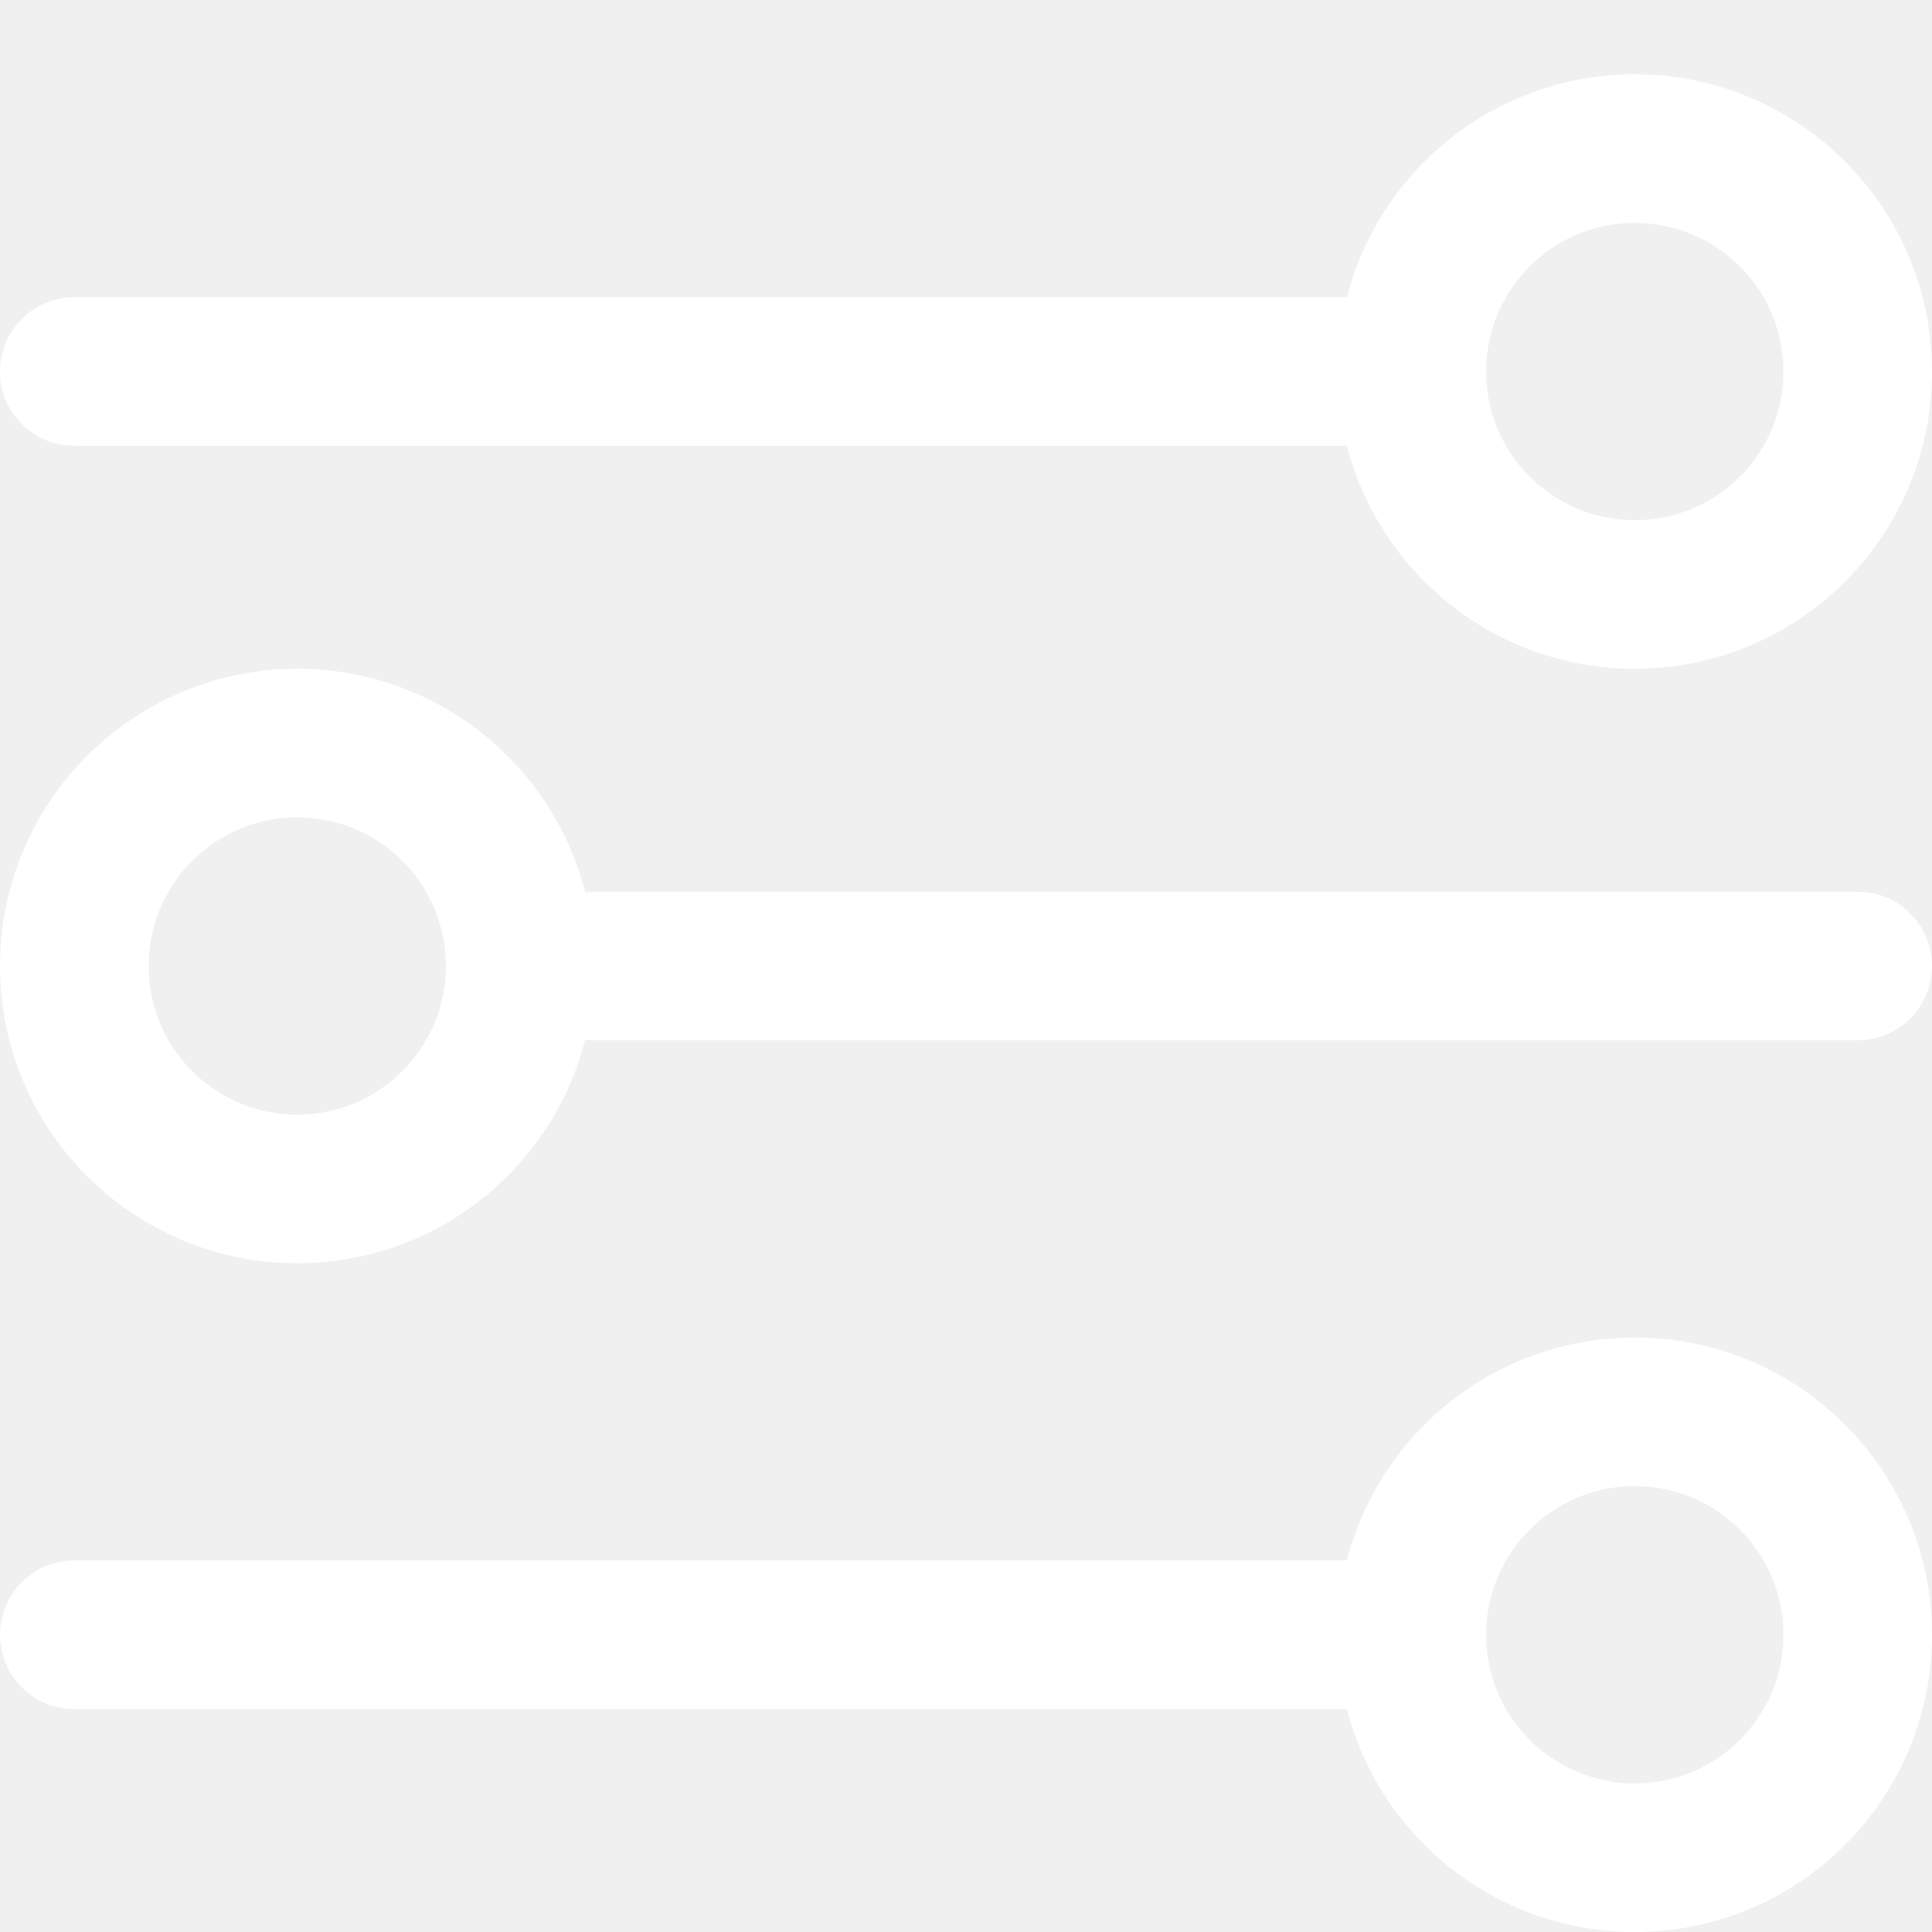
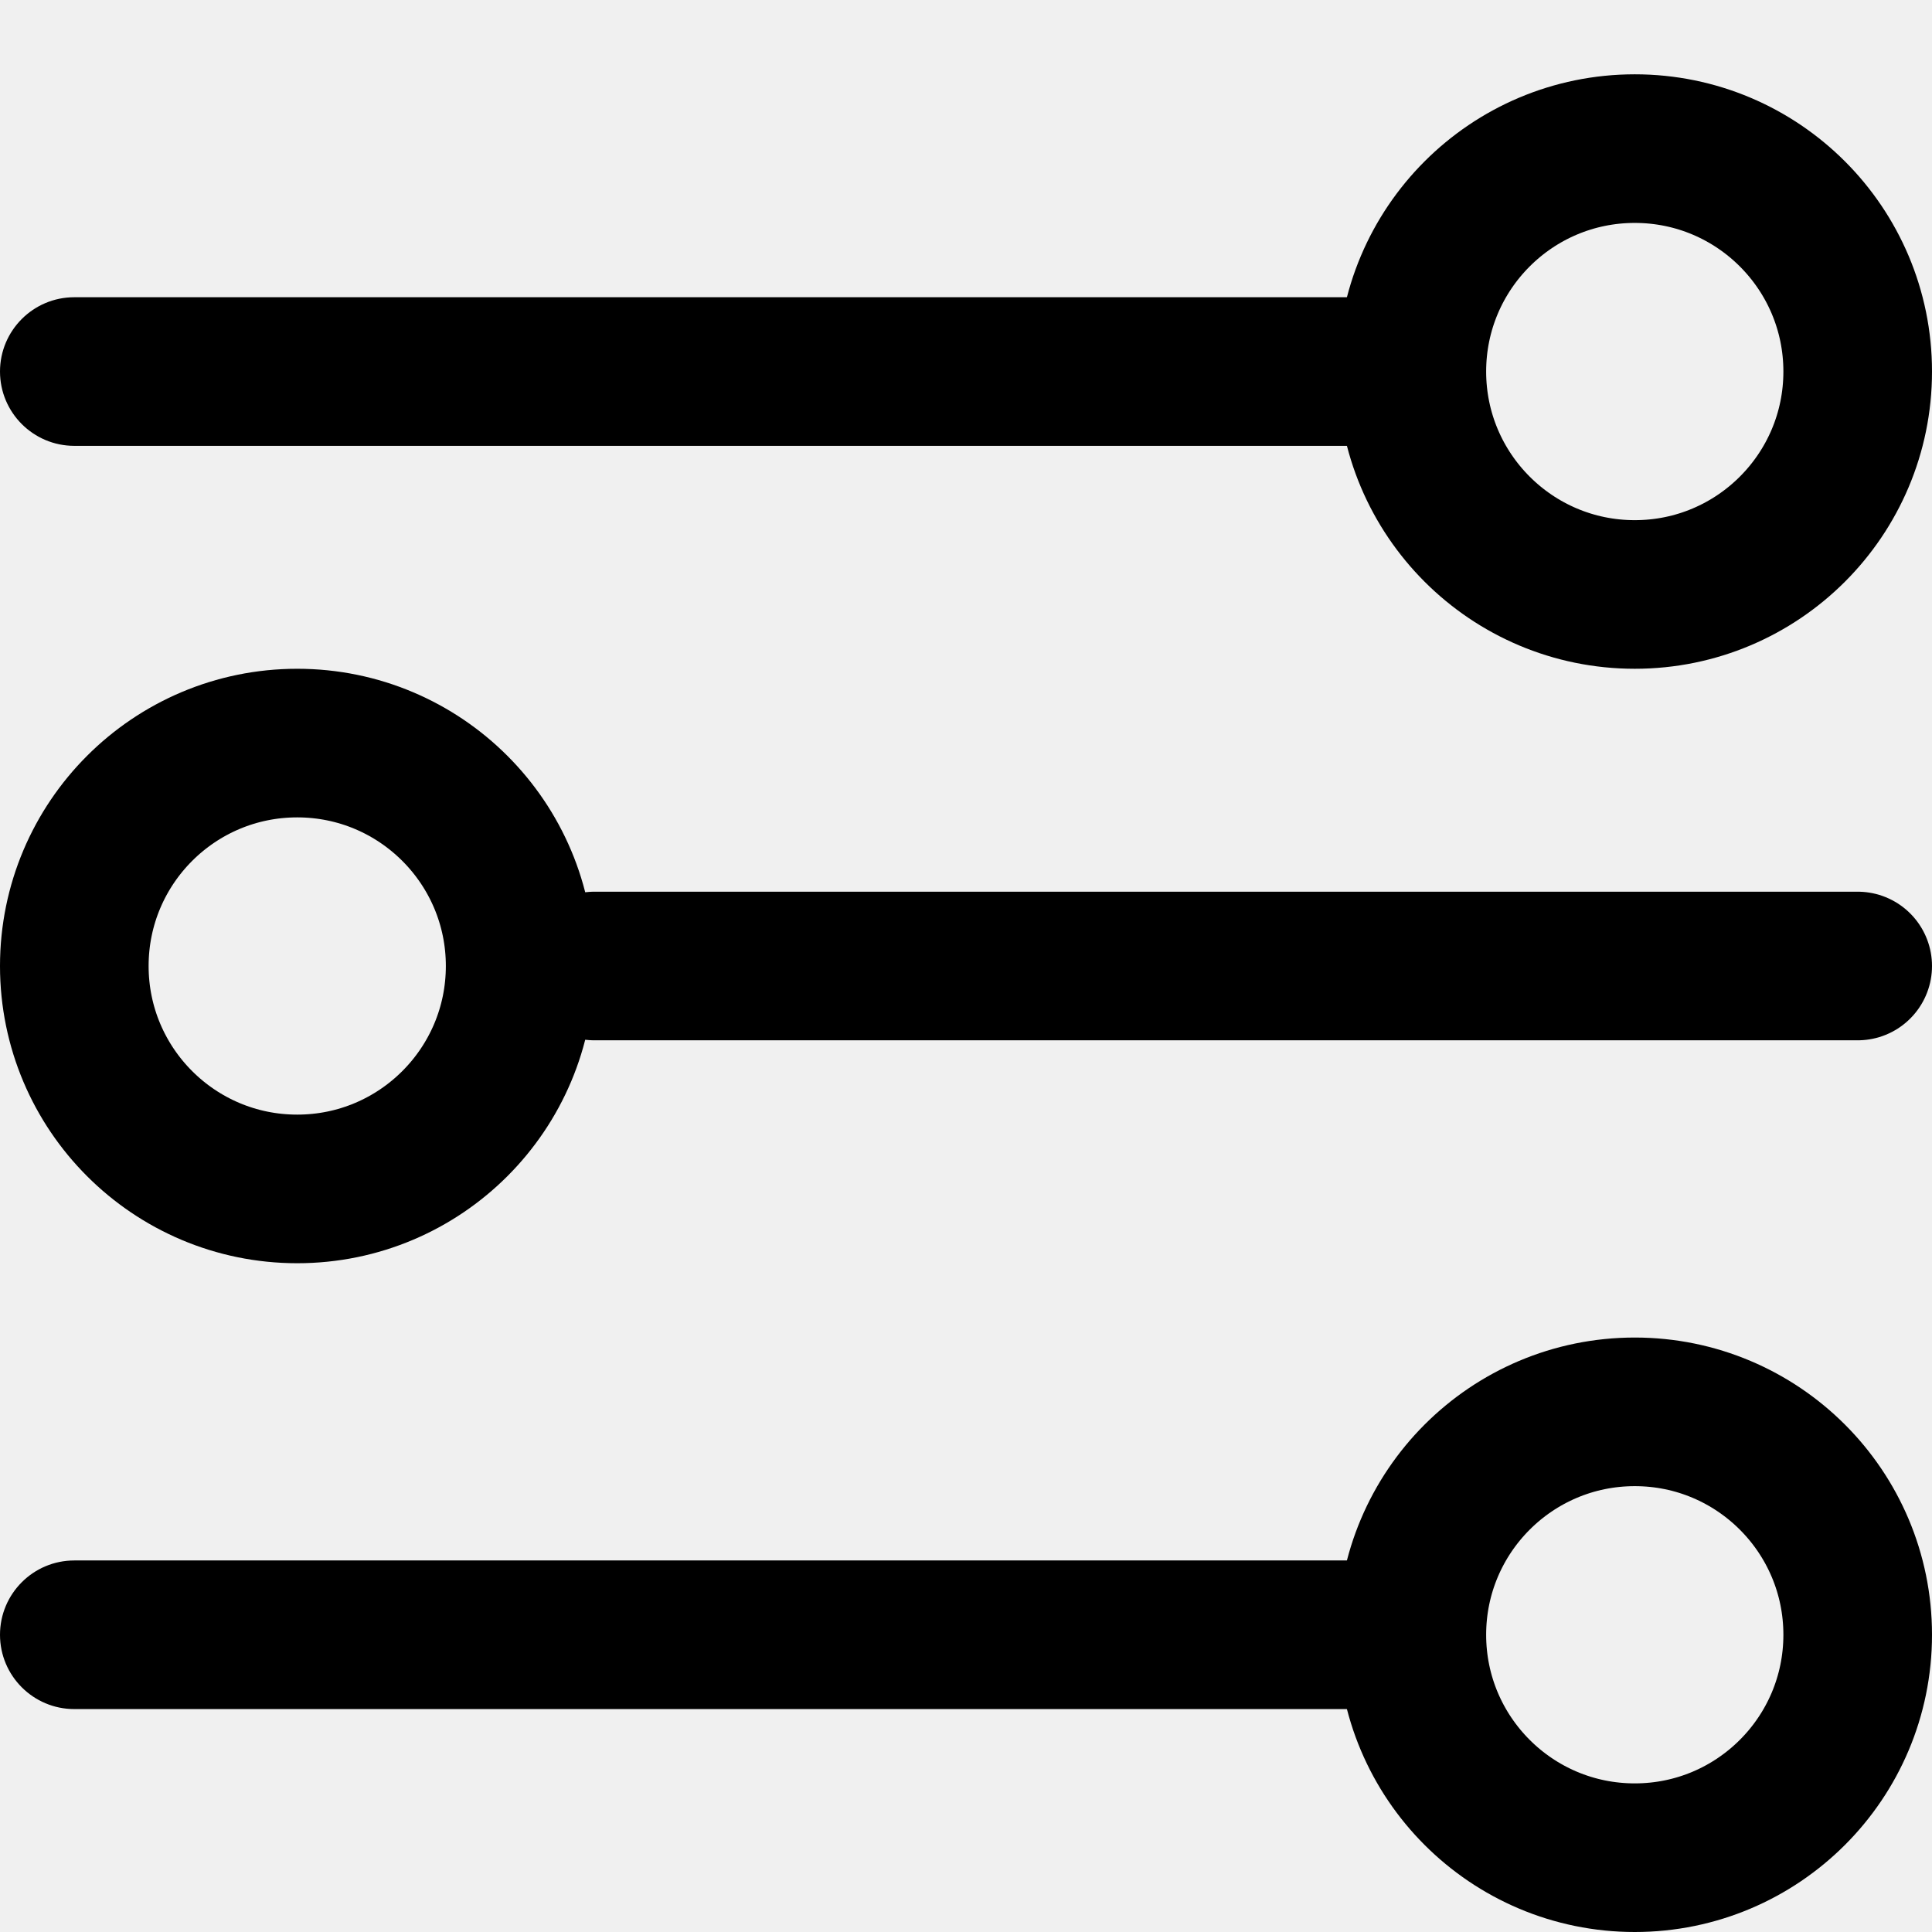
<svg xmlns="http://www.w3.org/2000/svg" width="26" height="26" viewBox="0 0 26 26" fill="none">
  <g clip-path="url(#clip0_1_7144)">
-     <path d="M1 4C0.448 4 0 4.448 0 5C0 5.552 0.448 6 1 6V5V4ZM18 6H19V4H18V5V6ZM1 5V6H18V5V4H1V5Z" fill="white" />
-     <path d="M1 21C0.448 21 0 21.448 0 22C0 22.552 0.448 23 1 23V22V21ZM18 23H19V21H18V22V23ZM1 22V23H18V22V21H1V22Z" fill="white" />
-     <path d="M8 13L25 13" stroke="white" stroke-width="2" stroke-linecap="round" />
-     <circle cx="22" cy="5" r="3" stroke="white" stroke-width="2" />
-     <circle cx="22" cy="22" r="3" stroke="white" stroke-width="2" />
-     <circle cx="4" cy="4" r="3" transform="matrix(-1 0 0 1 8 9)" stroke="white" stroke-width="2" />
+     <path d="M1 4C0.448 4 0 4.448 0 5C0 5.552 0.448 6 1 6V5V4ZM18 6H19V4H18V5V6ZM1 5V6H18V5V4H1V5Z" fill="currentColor" />
+     <path d="M1 21C0.448 21 0 21.448 0 22C0 22.552 0.448 23 1 23V22V21ZM18 23H19V21H18V22V23ZM1 22V23H18V22V21H1V22Z" fill="currentColor" />
+     <path d="M8 13L25 13" stroke="currentColor" stroke-width="2" stroke-linecap="round" />
+     <circle cx="22" cy="5" r="3" stroke="currentColor" stroke-width="2" />
+     <circle cx="22" cy="22" r="3" stroke="currentColor" stroke-width="2" />
+     <circle cx="4" cy="4" r="3" transform="matrix(-1 0 0 1 8 9)" stroke="currentColor" stroke-width="2" />
  </g>
  <defs>
    <clipPath id="clip0_1_7144">
      <rect width="26" height="26" fill="white" />
    </clipPath>
  </defs>
</svg>
